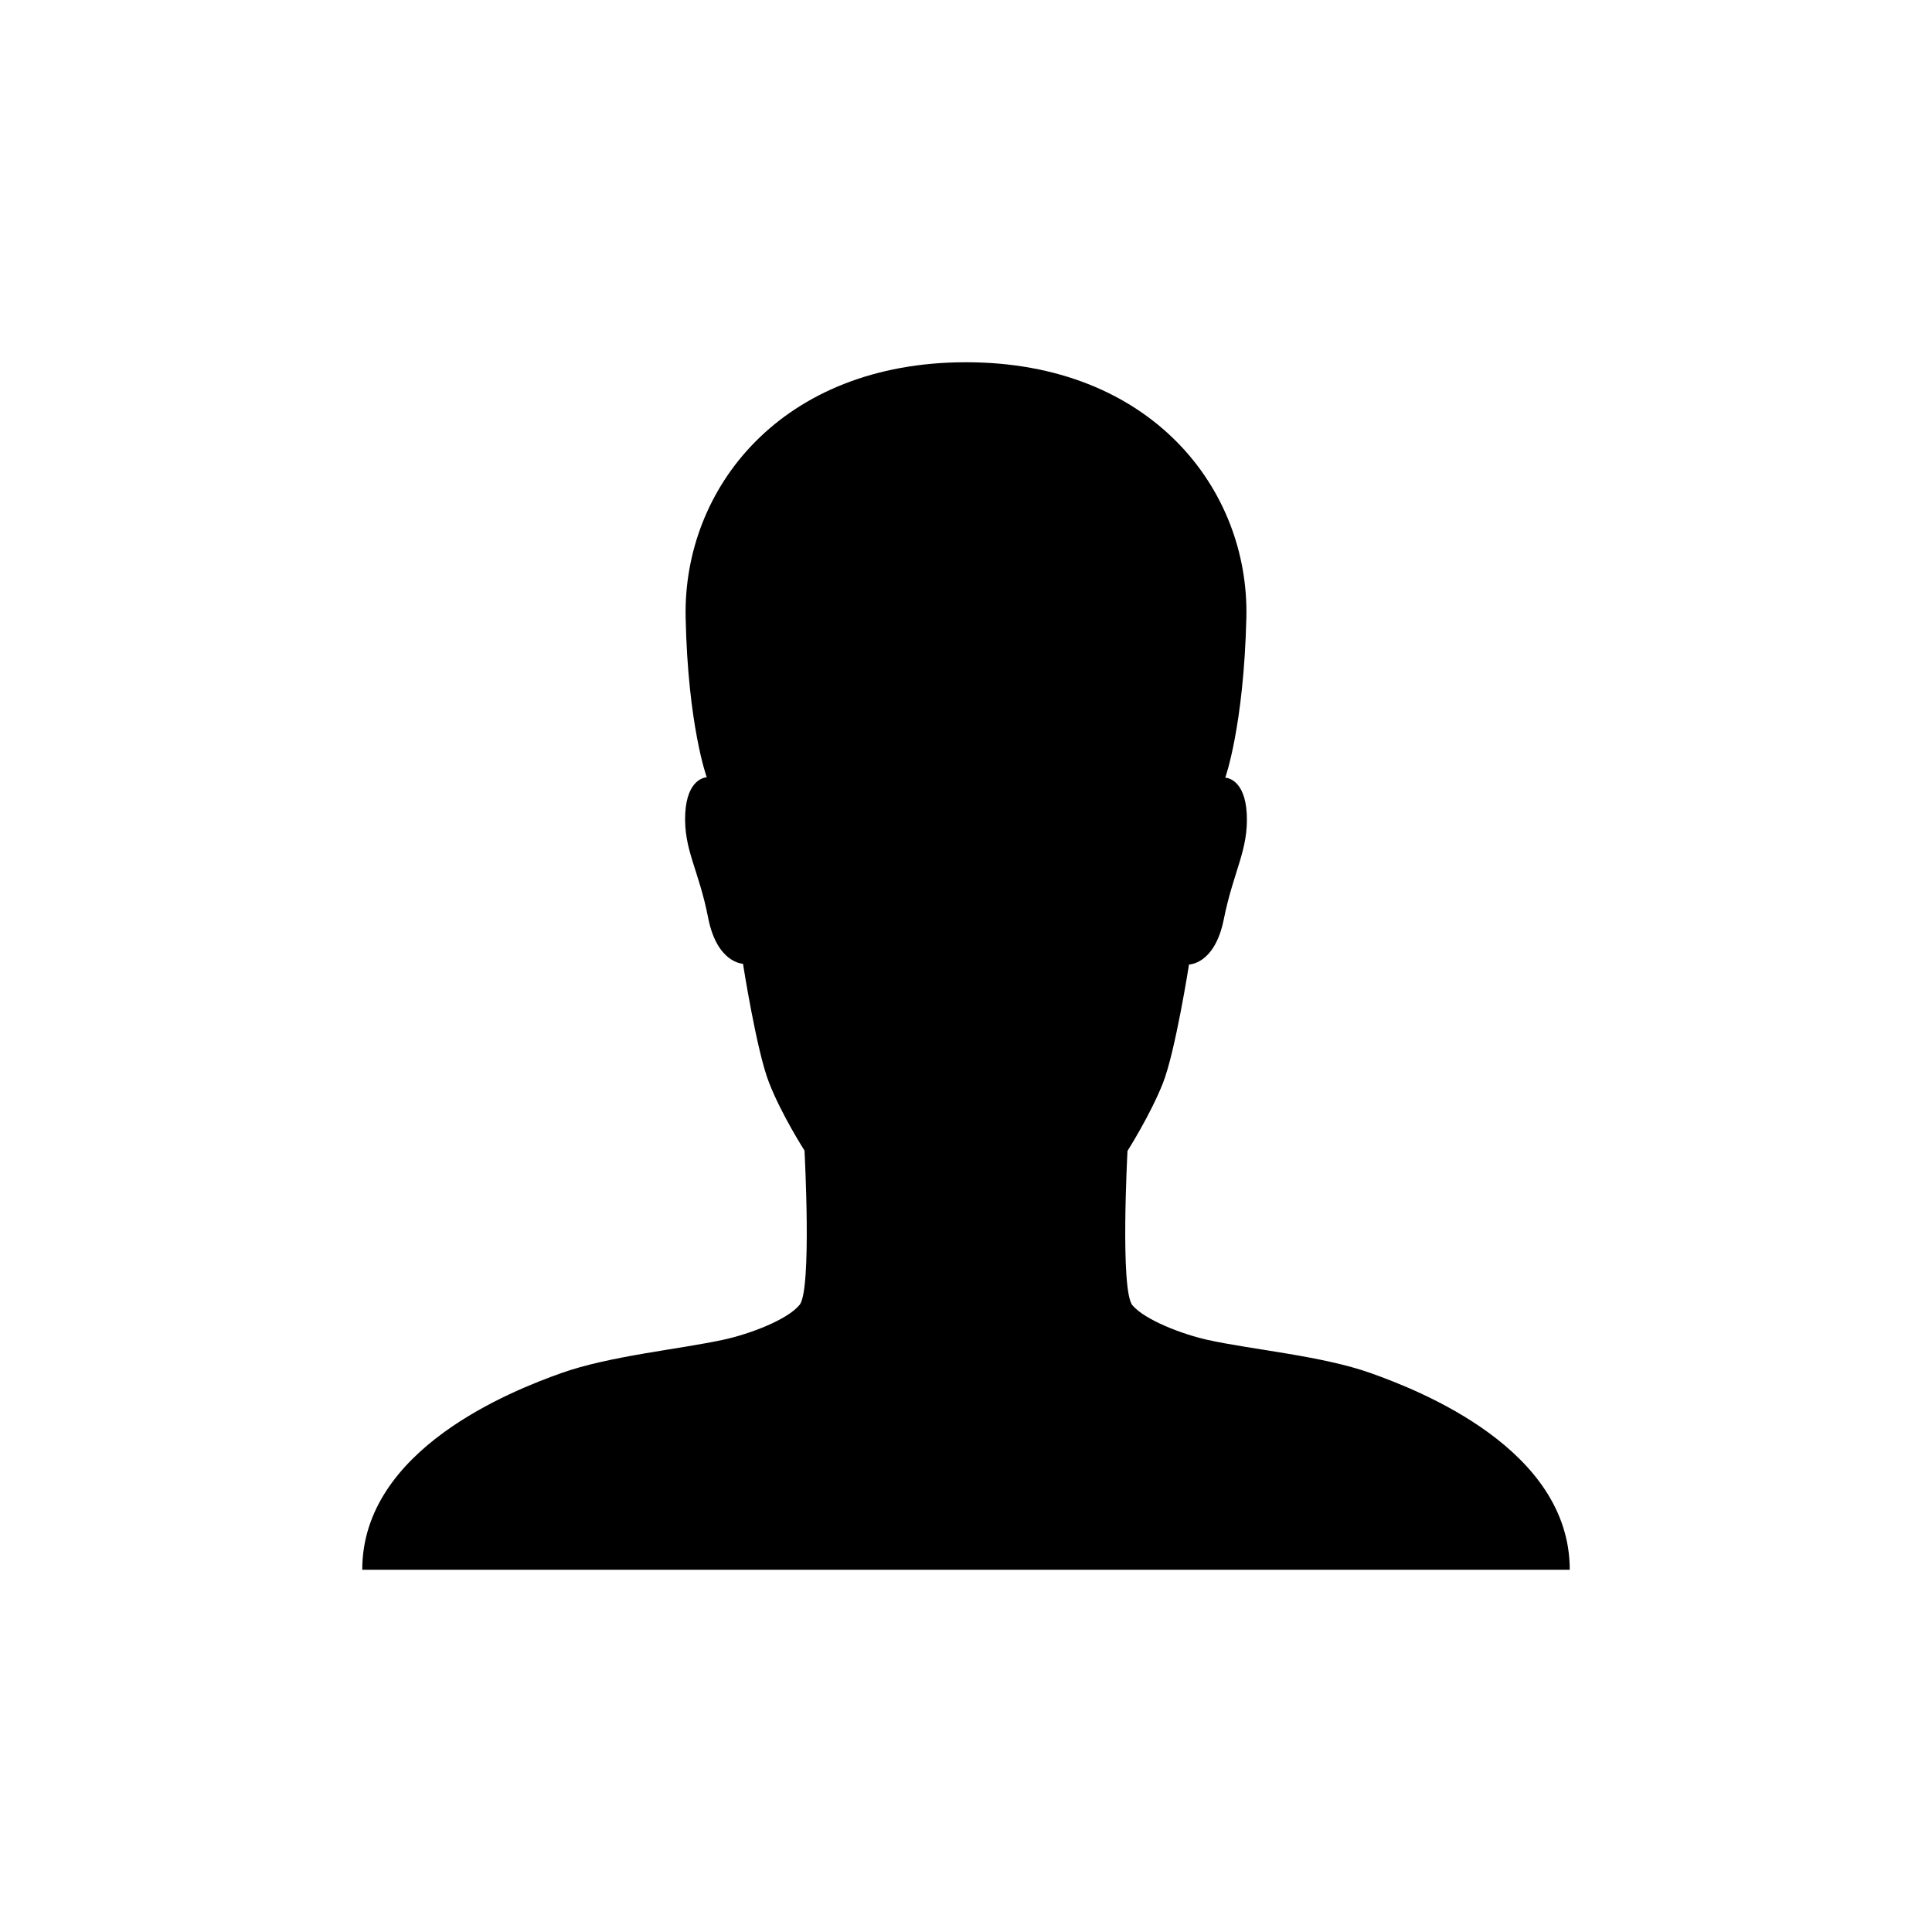
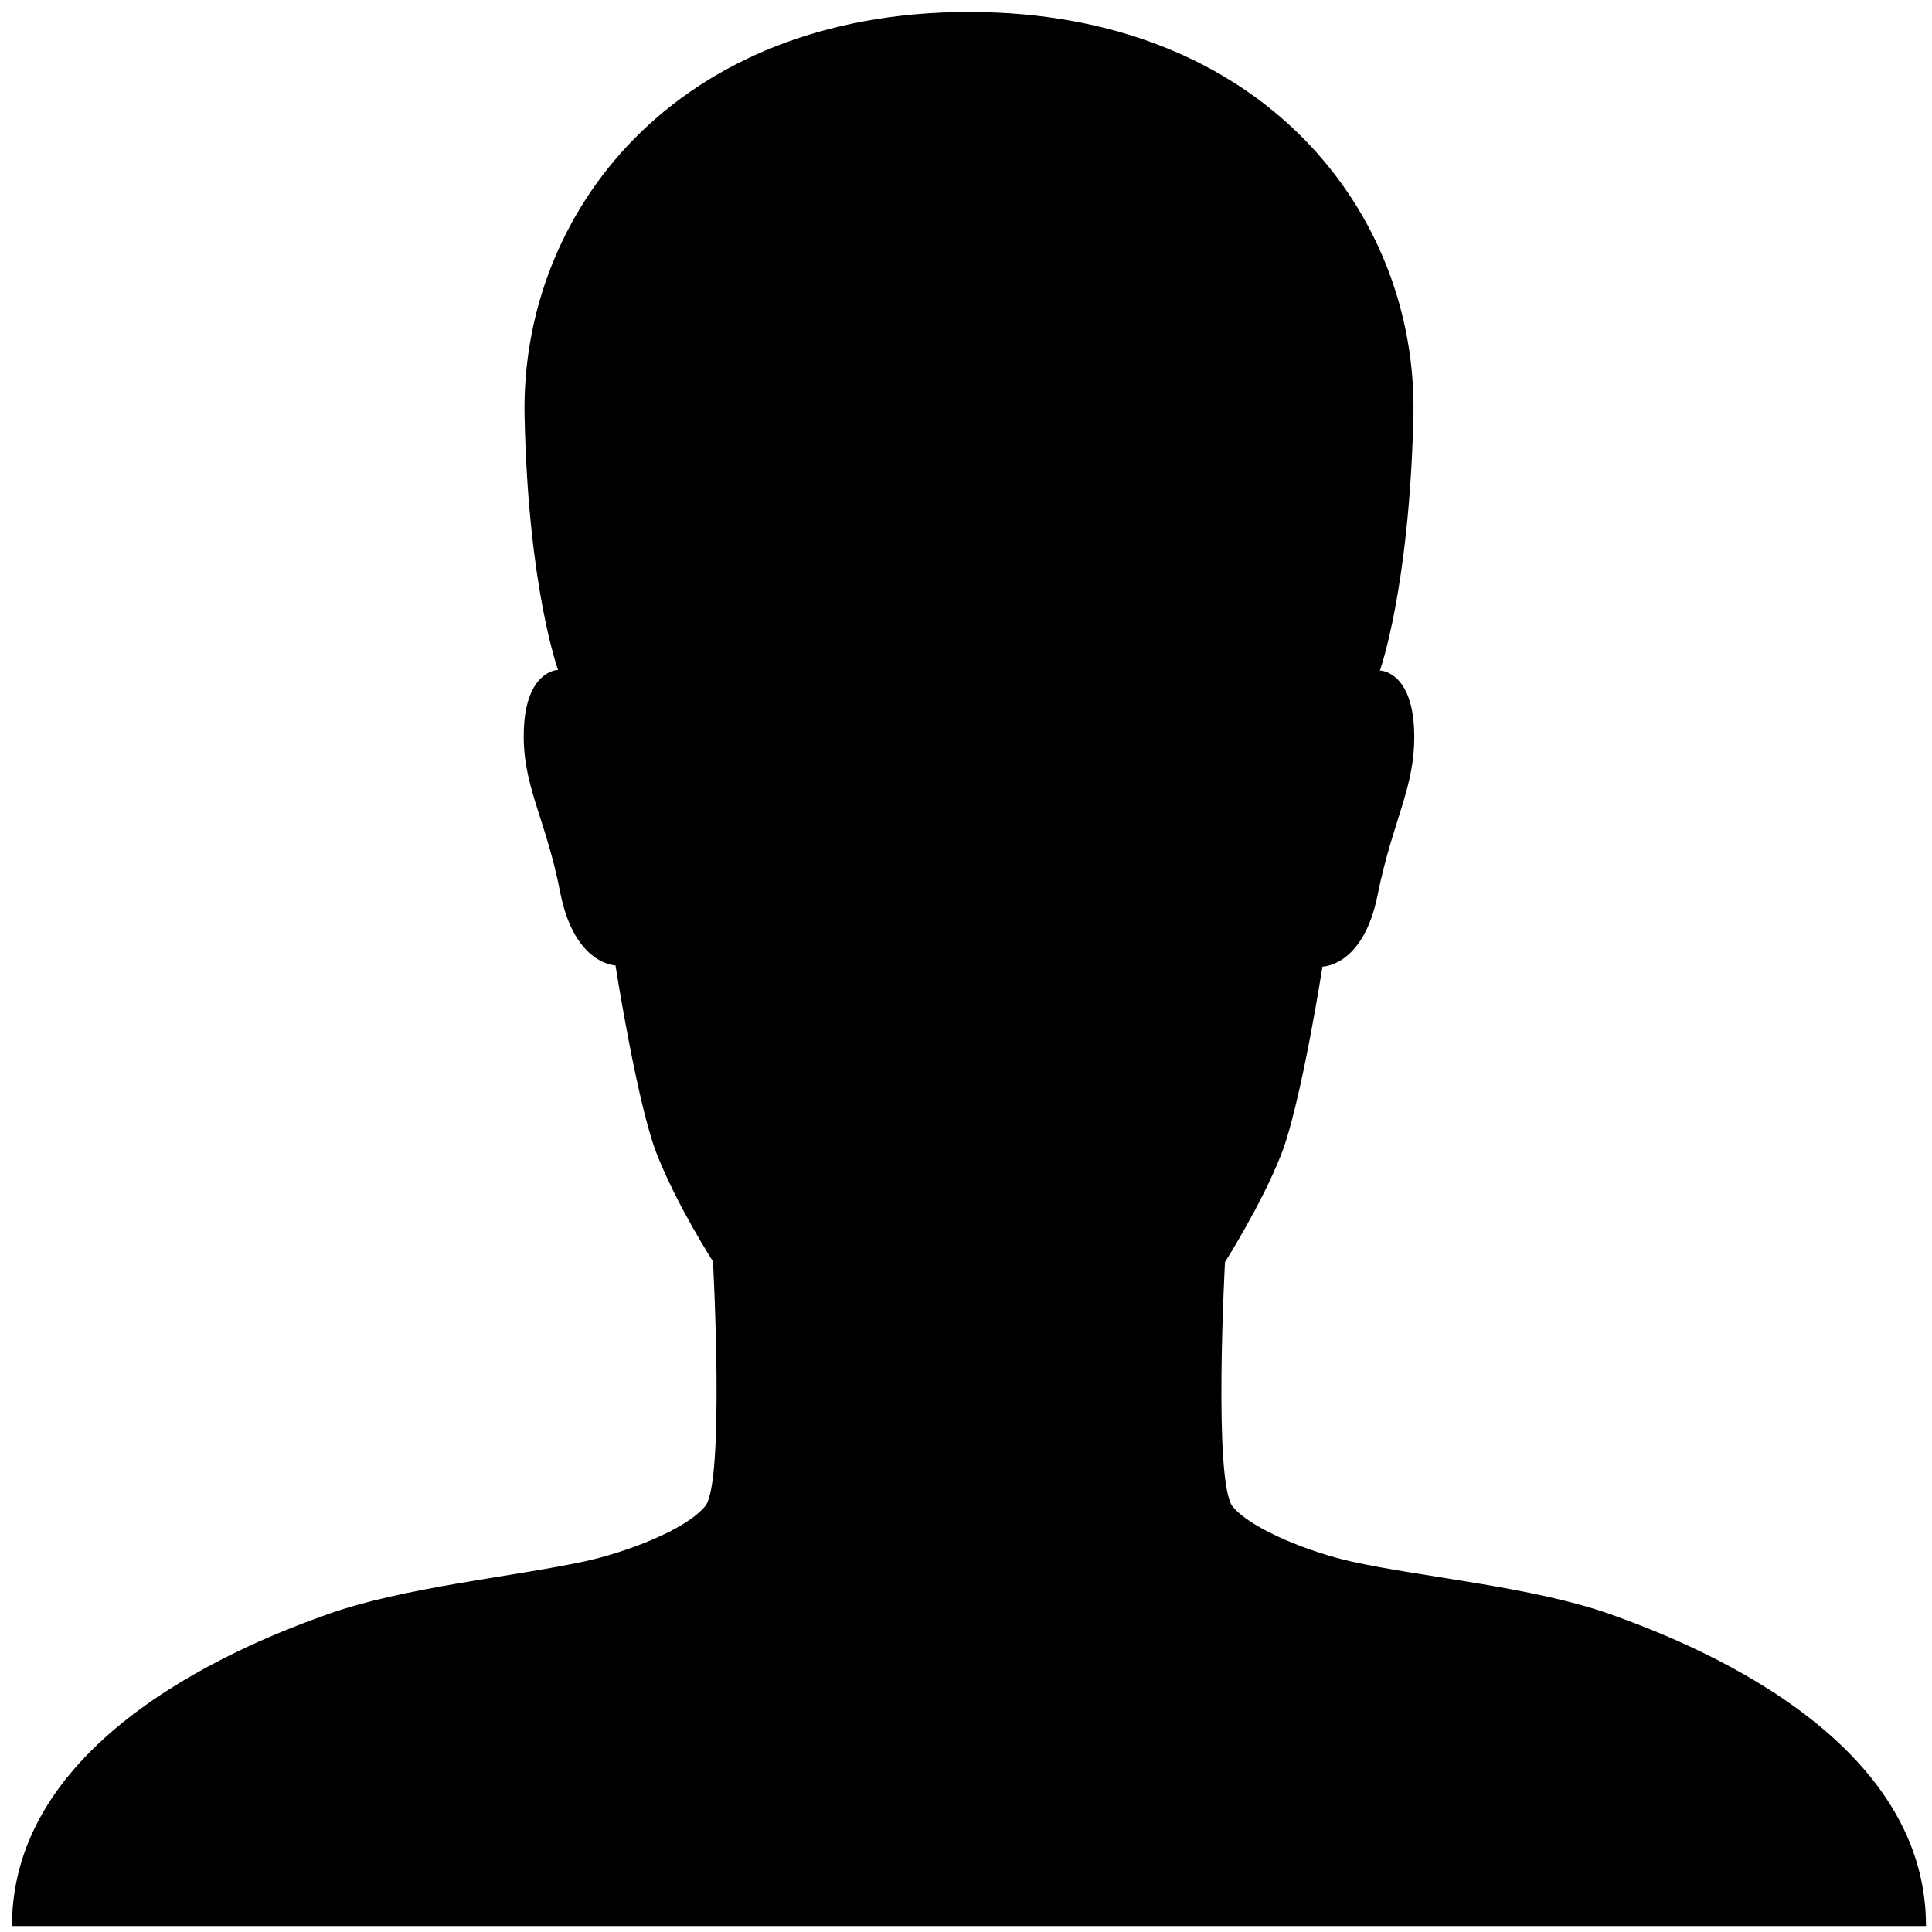
- <svg xmlns="http://www.w3.org/2000/svg" version="1.1" id="Layer_1" x="0px" y="0px" width="512px" height="512px" viewBox="0 0 512 512" style="enable-background:new 0 0 512 512;" xml:space="preserve">
-   <g>
-     <path d="M363.3,363.9c-12.9-4.6-31.4-6.2-43.2-8.8c-6.8-1.5-16.7-5.3-20-9.2c-3.3-4-1.3-40.9-1.3-40.9s6.1-9.6,9.4-18   s6.9-31.4,6.9-31.4s6.8,0,9.2-11.9c2.6-13,6.6-18.4,6.1-28.1c-0.5-9-5.2-9.5-5.7-9.5l0,0c0,0,4.9-13.6,5.6-42.4   C331.1,129.6,305,96,256,96s-75,33.5-74.3,67.6c0.6,28.7,5.6,42.4,5.6,42.4l0,0c-0.5,0-5.2,0.5-5.7,9.5c-0.5,9.7,3.6,14.9,6.1,27.9   c2.4,11.9,9.2,12,9.2,12s3.6,23.1,6.9,31.5c3.3,8.5,9.4,18,9.4,18s2,36.9-1.3,40.9c-3.3,4-13.2,7.7-20,9.2   c-11.9,2.6-30.3,4.3-43.2,8.9C135.8,368.5,96,384,96,416h160h160C416,384,376.2,368.5,363.3,363.9z" />
-   </g>
+ <svg xmlns="http://www.w3.org/2000/svg" version="1.1" id="Layer_1" x="0px" y="0px" viewBox="0 0 323 323" style="enable-background:new 0 0 323 323;" xml:space="preserve">
+   <path d="M269.3,269.9c-12.9-4.6-31.4-6.2-43.2-8.8c-6.8-1.5-16.7-5.3-20-9.2c-3.3-4-1.3-40.9-1.3-40.9s6.1-9.6,9.4-18  s6.9-31.4,6.9-31.4s6.8,0,9.2-11.9c2.6-13,6.6-18.4,6.1-28.1c-0.5-9-5.2-9.5-5.7-9.5c0,0,4.9-13.6,5.6-42.4C237.1,35.6,211,2,162,2  S87,35.5,87.7,69.6c0.6,28.7,5.6,42.4,5.6,42.4c-0.5,0-5.2,0.5-5.7,9.5c-0.5,9.7,3.6,14.9,6.1,27.9c2.4,11.9,9.2,12,9.2,12  s3.6,23.1,6.9,31.5c3.3,8.5,9.4,18,9.4,18s2,36.9-1.3,40.9s-13.2,7.7-20,9.2c-11.9,2.6-30.3,4.3-43.2,8.9S2,290,2,322h320  C322,290,282.2,274.5,269.3,269.9z" />
</svg>
